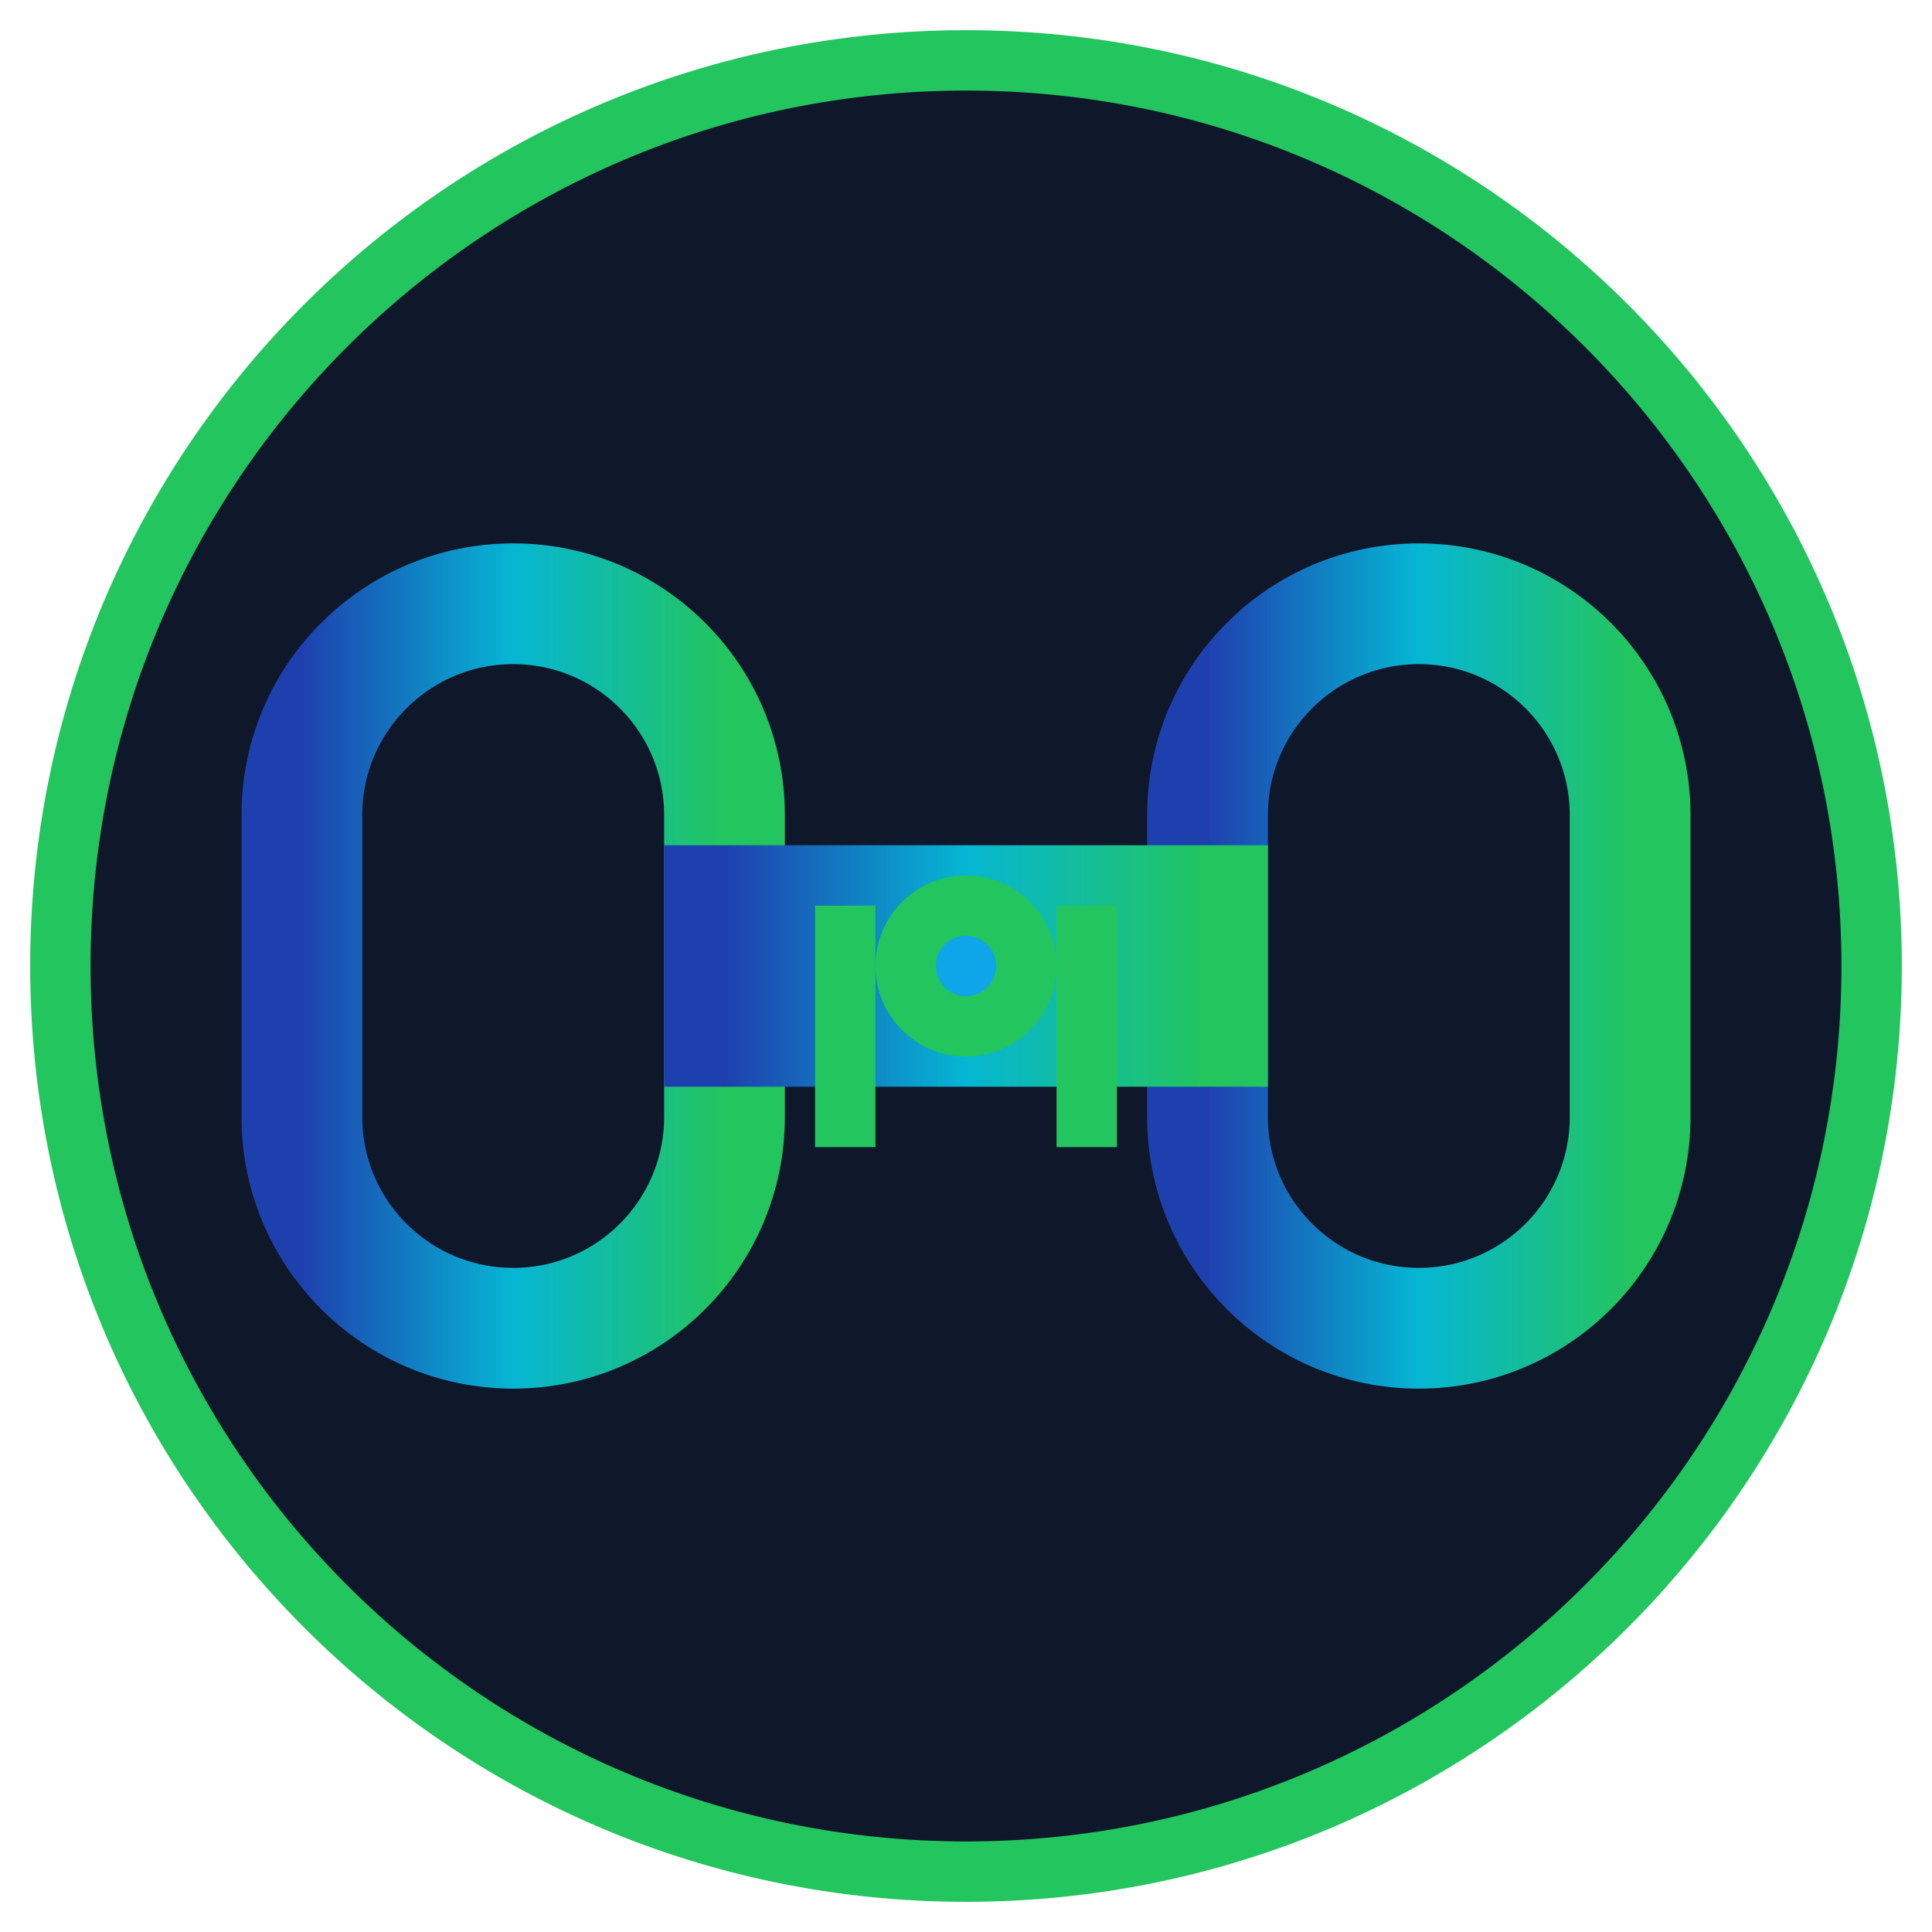
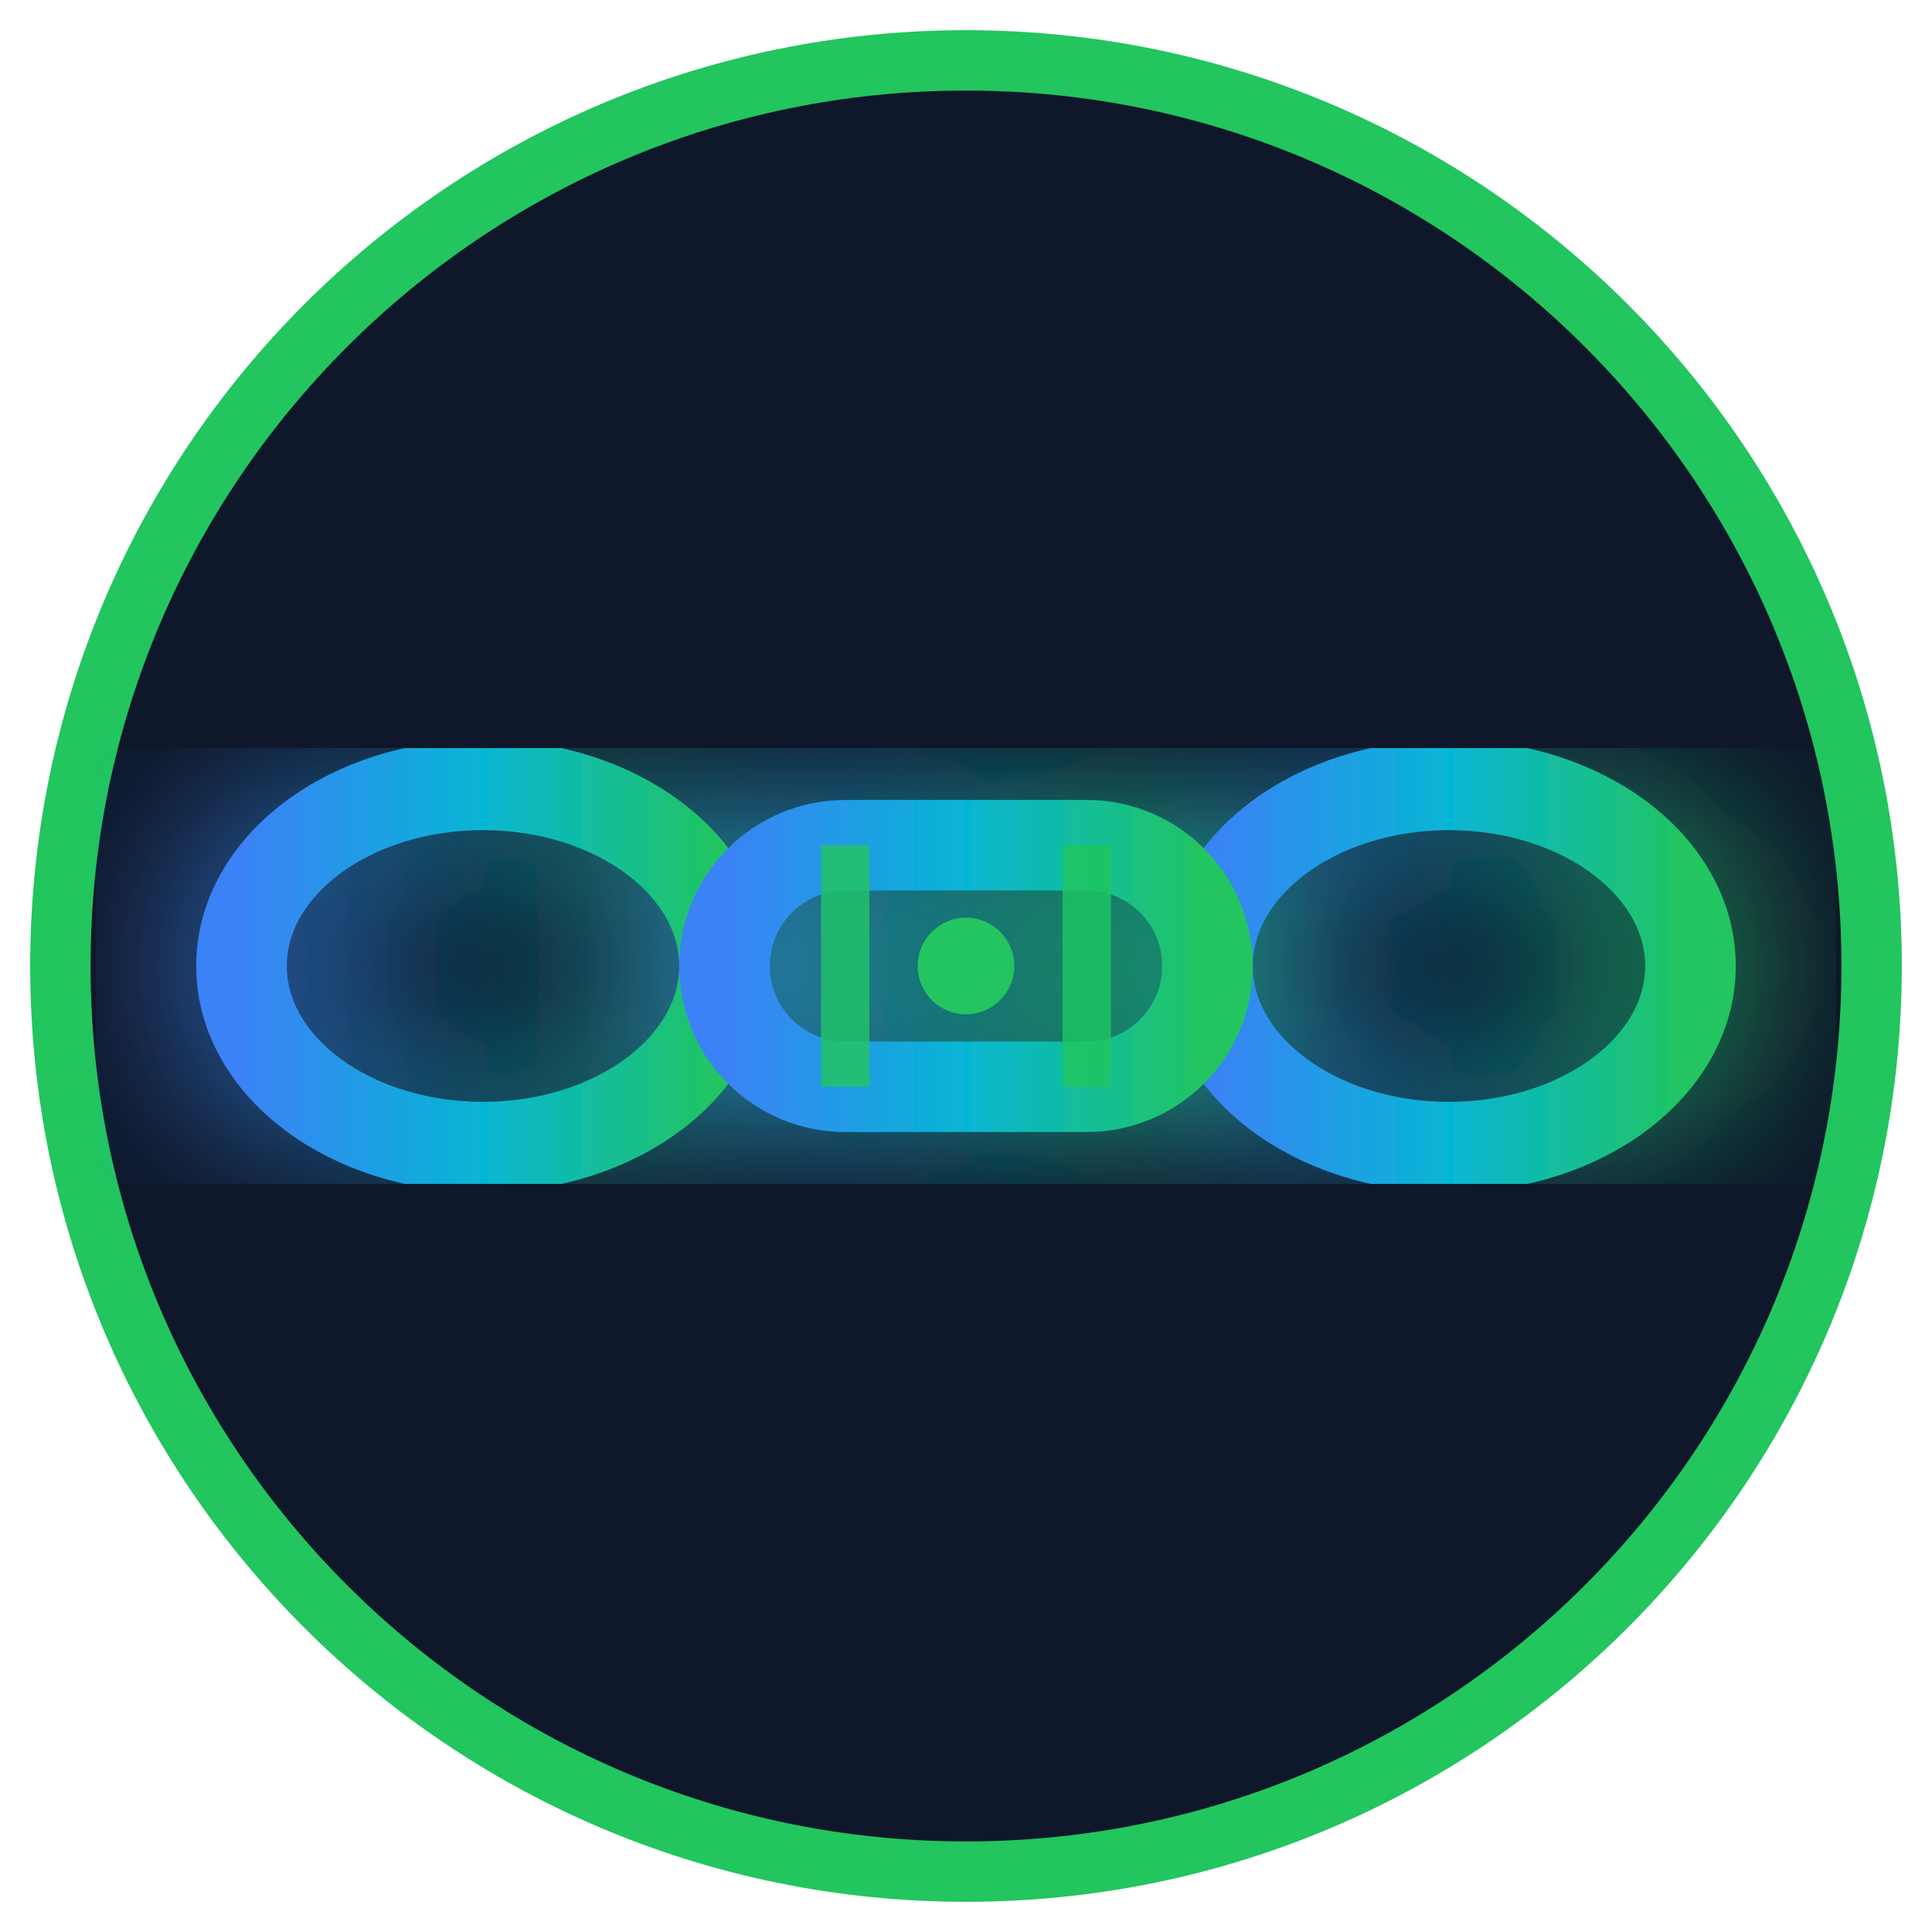
<svg xmlns="http://www.w3.org/2000/svg" width="32" height="32" viewBox="0 0 32 32">
  <defs>
    <linearGradient id="dumbbellGradient" x1="0%" y1="0%" x2="100%" y2="0%">
-       <stop offset="0%" style="stop-color:#1e40af;stop-opacity:1" />
+       <stop offset="0%" style="stop-color:#3b82f6;stop-opacity:1" />
      <stop offset="50%" style="stop-color:#06b6d4;stop-opacity:1" />
      <stop offset="100%" style="stop-color:#22c55e;stop-opacity:1" />
    </linearGradient>
+     <filter id="neonGlow">
+       <feGaussianBlur stdDeviation="1.5" result="coloredBlur" />
+       <feMerge>
+         <feMergeNode in="coloredBlur" />
+         <feMergeNode in="SourceGraphic" />
+       </feMerge>
+     </filter>
  </defs>
  <circle cx="16" cy="16" r="15" fill="#0F172A" stroke="#22c55e" stroke-width="1" />
-   <rect x="5" y="10" width="7" height="12" rx="3.5" fill="none" stroke="url(#dumbbellGradient)" stroke-width="2" />
-   <rect x="20" y="10" width="7" height="12" rx="3.5" fill="none" stroke="url(#dumbbellGradient)" stroke-width="2" />
-   <rect x="12" y="15" width="8" height="2" fill="none" stroke="url(#dumbbellGradient)" stroke-width="2" />
-   <line x1="14" y1="15" x2="14" y2="19" stroke="#22c55e" stroke-width="1" />
-   <line x1="18" y1="15" x2="18" y2="19" stroke="#22c55e" stroke-width="1" />
-   <circle cx="16" cy="16" r="1.5" fill="#22c55e" />
-   <circle cx="16" cy="16" r="0.5" fill="#0ea5e9" />
+   <g filter="url(#neonGlow)">
+     <ellipse cx="8" cy="16" rx="4" ry="3" fill="none" stroke="url(#dumbbellGradient)" stroke-width="1.5" />
+     <ellipse cx="24" cy="16" rx="4" ry="3" fill="none" stroke="url(#dumbbellGradient)" stroke-width="1.5" />
+     <rect x="12" y="14" width="8" height="4" fill="none" stroke="url(#dumbbellGradient)" stroke-width="1.5" rx="2" />
+     <line x1="14" y1="14" x2="14" y2="18" stroke="#22c55e" stroke-width="0.8" opacity="0.8" />
+     <line x1="18" y1="14" x2="18" y2="18" stroke="#22c55e" stroke-width="0.8" opacity="0.8" />
+     <circle cx="16" cy="16" r="0.8" fill="#22c55e" />
+   </g>
</svg>
